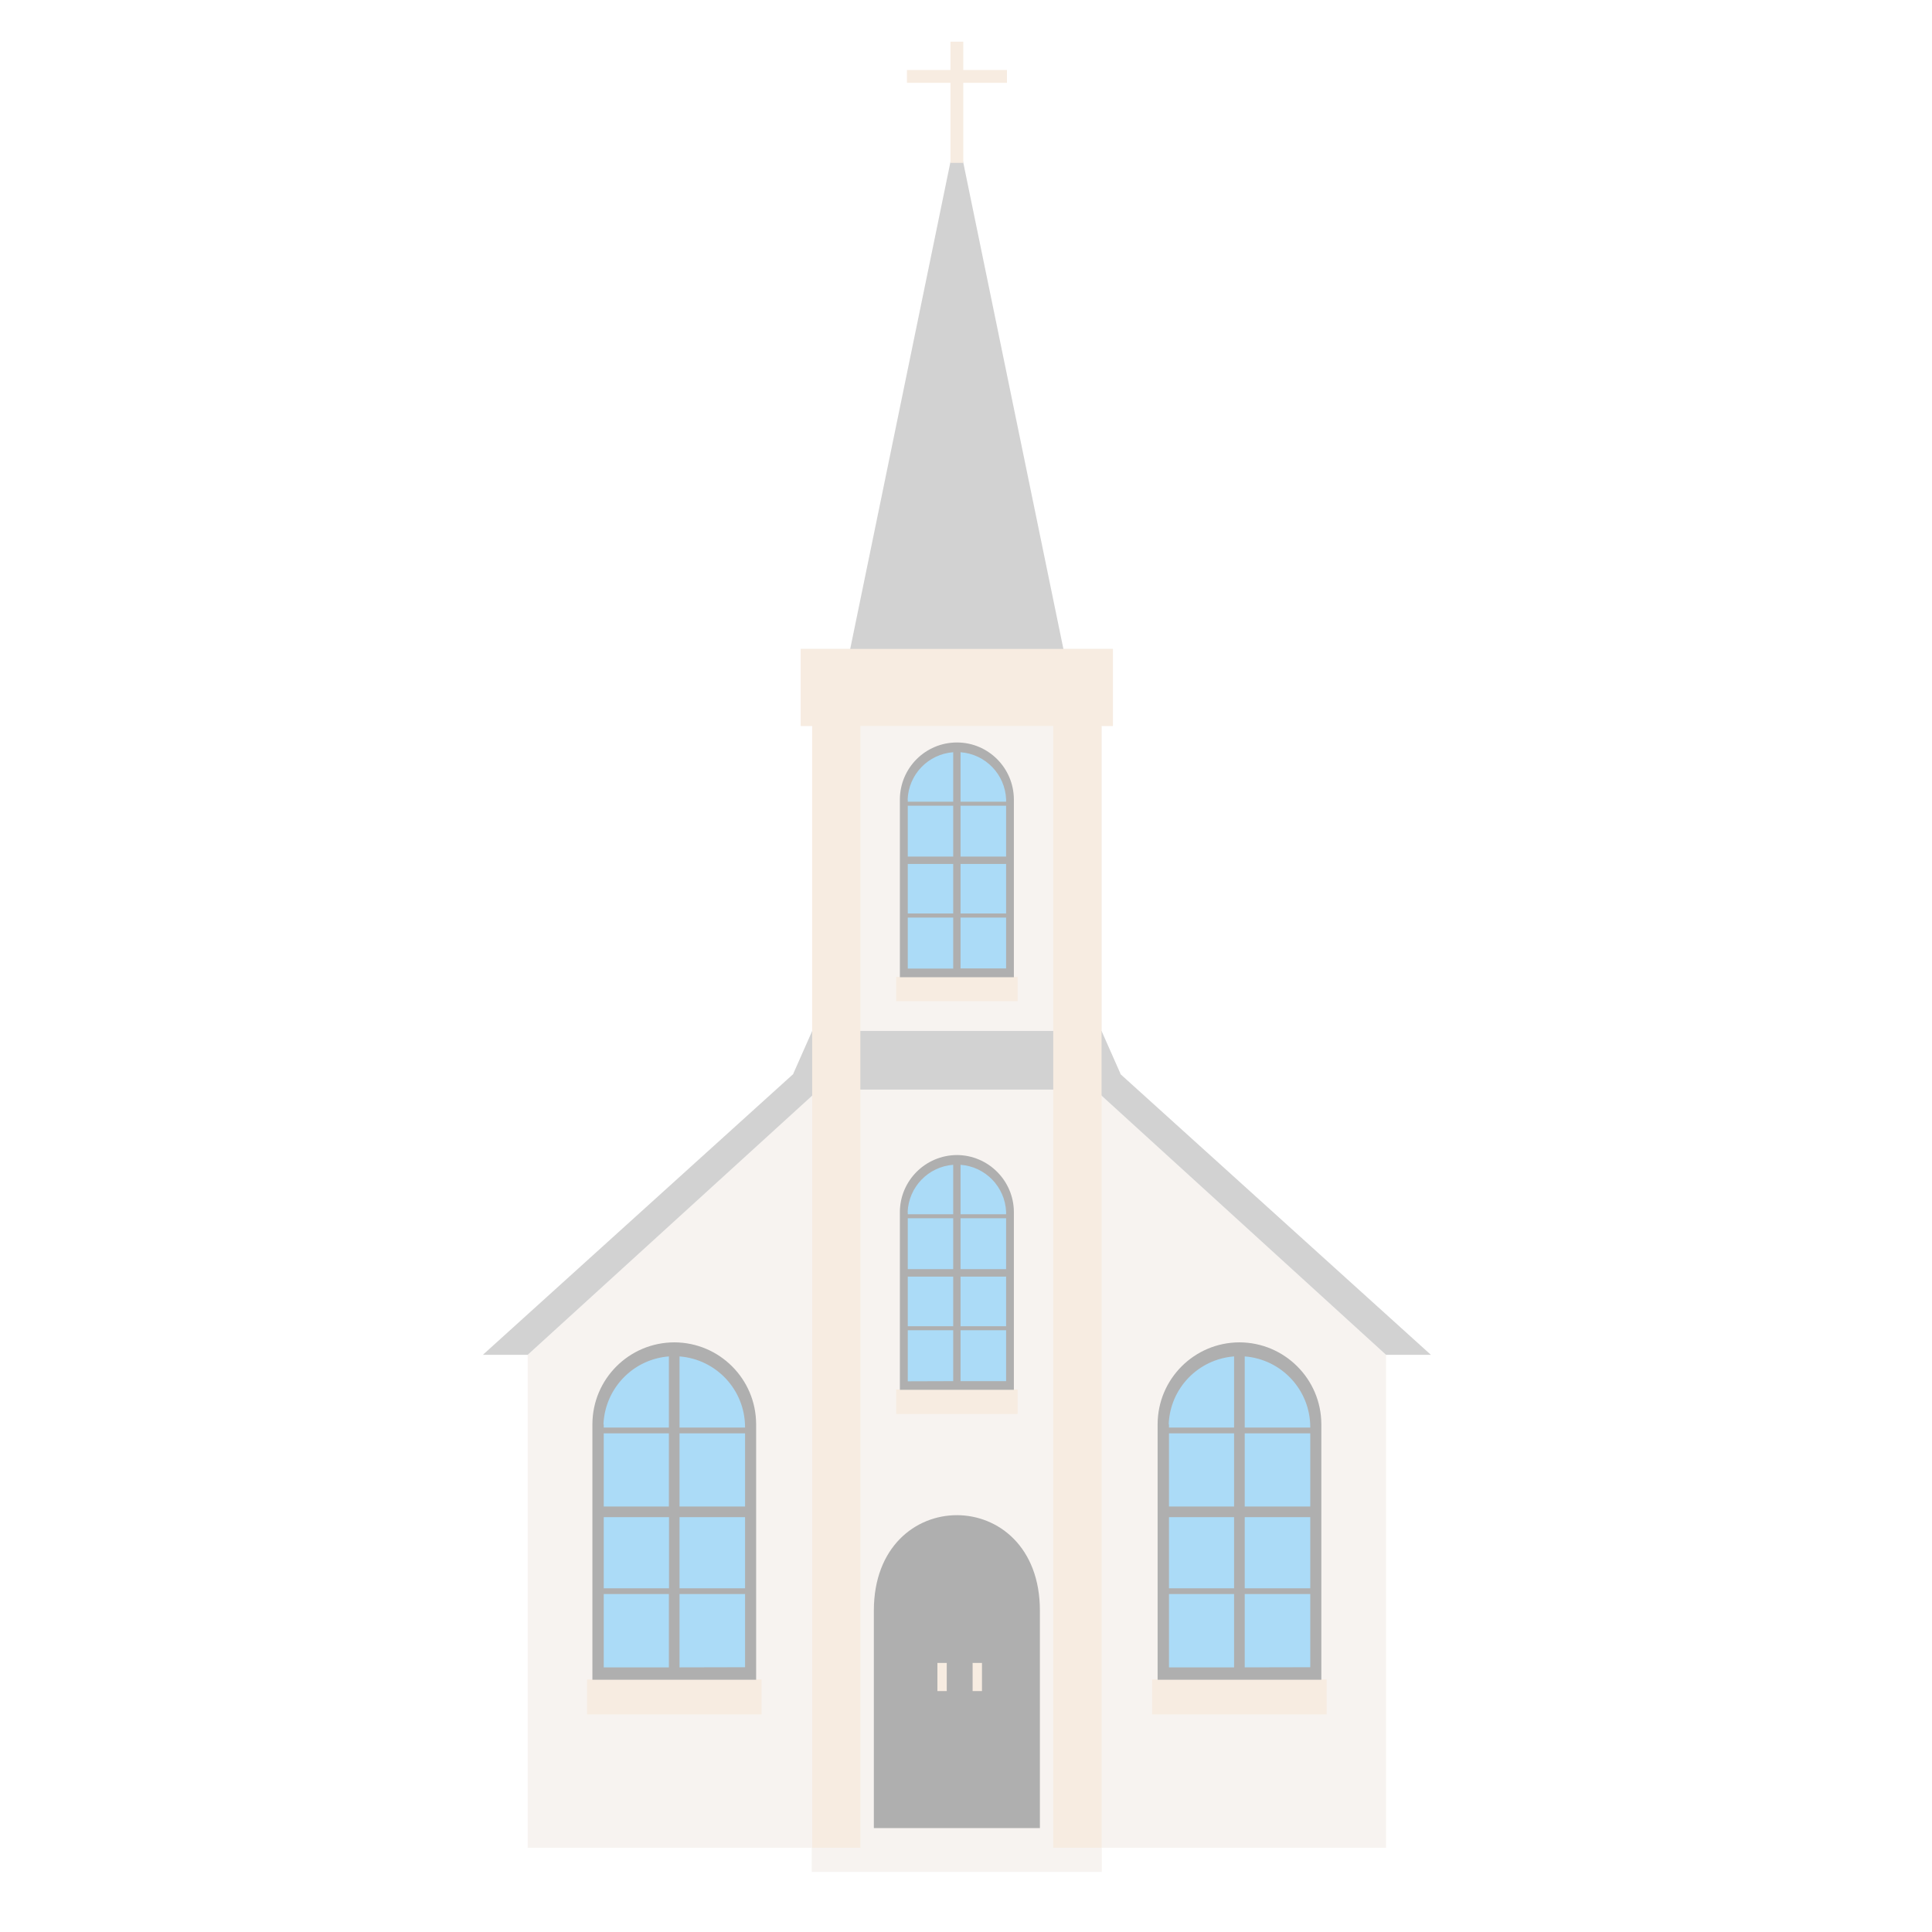
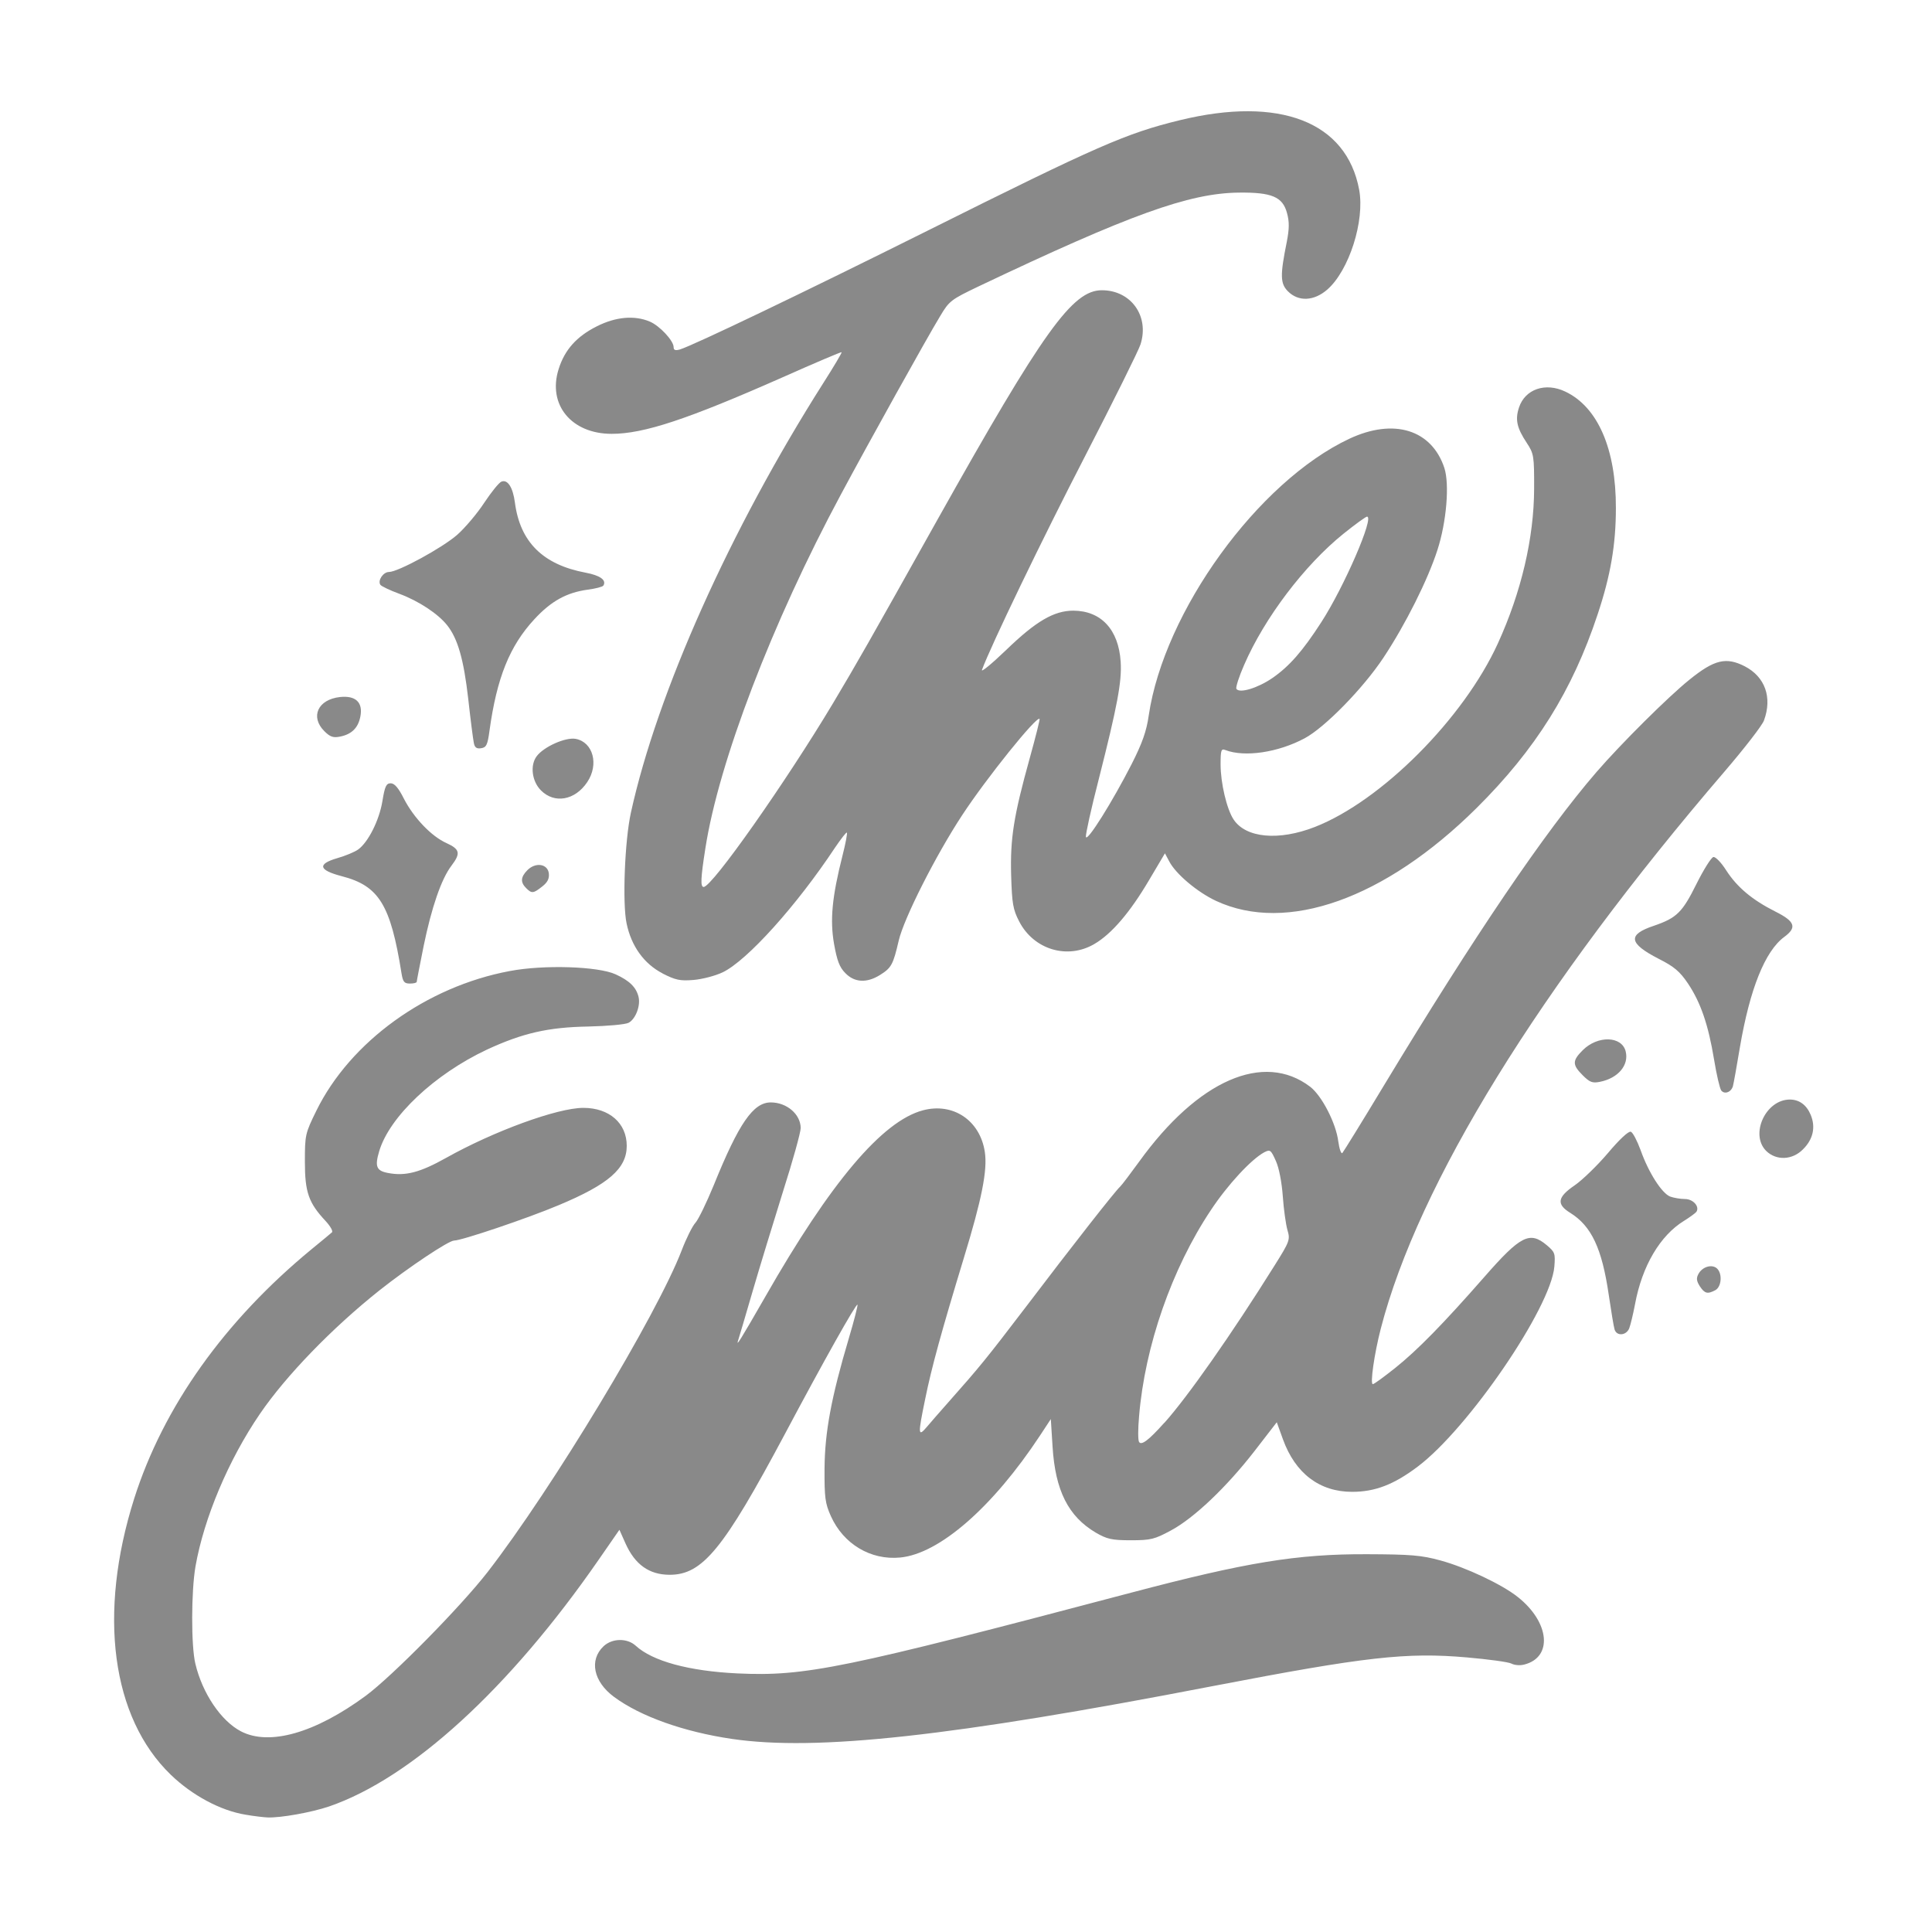
<svg xmlns="http://www.w3.org/2000/svg" width="70" zoomAndPan="magnify" viewBox="0 0 52.5 52.5" height="70" preserveAspectRatio="xMidYMid meet" version="1.0">
  <defs>
-     <clipPath id="90958a33da">
-       <path d="M 14 17 L 38 17 L 38 50.91 L 14 50.91 Z M 14 17 " clip-rule="nonzero" />
-     </clipPath>
-     <clipPath id="7f6a597524">
-       <path d="M 13.117 3 L 39 3 L 39 37 L 13.117 37 Z M 13.117 3 " clip-rule="nonzero" />
-     </clipPath>
-     <clipPath id="4e203bd984">
-       <path d="M 22 17 L 30 17 L 30 50.91 L 22 50.91 Z M 22 17 " clip-rule="nonzero" />
-     </clipPath>
-     <clipPath id="2dec29f7c6">
-       <path d="M 25 1.133 L 27 1.133 L 27 5 L 25 5 Z M 25 1.133 " clip-rule="nonzero" />
-     </clipPath>
-     <clipPath id="d511886c19">
-       <path d="M 24 1.133 L 28 1.133 L 28 3 L 24 3 Z M 24 1.133 " clip-rule="nonzero" />
+     <clipPath id="644dc822f4">
+       <path d="M 3 3 L 49.457 3 L 49.457 49.398 L 3 49.398 Z M 3 3 " clip-rule="nonzero" />
    </clipPath>
  </defs>
-   <g clip-path="url(#90958a33da)">
-     <path fill="#f7f3f0" d="M 29.934 29.77 L 29.934 19.727 L 30.242 19.727 L 30.242 17.633 L 21.762 17.633 L 21.762 19.727 L 22.07 19.727 L 22.07 29.77 L 14.34 36.816 L 14.34 50.211 L 22.059 50.211 L 22.059 50.203 L 22.07 50.203 L 22.07 50.211 L 22.059 50.211 L 22.059 50.867 L 29.941 50.867 L 29.941 50.211 L 29.934 50.211 L 29.934 50.203 L 29.941 50.203 L 29.941 50.211 L 37.664 50.211 L 37.664 36.816 Z M 25.727 45.953 L 25.473 45.953 L 25.473 45.188 L 25.727 45.188 Z M 26.684 45.953 L 26.426 45.953 L 26.426 45.188 L 26.684 45.188 Z M 26.684 45.953 " fill-opacity="1" fill-rule="evenodd" />
-   </g>
-   <path fill="#abdbf7" d="M 24.848 20.77 L 25.996 20.32 L 27.117 20.715 L 27.457 21.629 L 27.457 26.438 L 24.547 26.438 L 24.547 21.613 Z M 24.547 32.828 L 24.547 37.648 L 27.457 37.648 L 27.457 32.844 L 27.117 31.926 L 25.996 31.531 L 24.848 31.98 Z M 16.23 38.547 L 16.23 45.477 L 20.414 45.477 L 20.414 38.57 L 19.922 37.254 L 18.312 36.688 L 16.664 37.328 Z M 31.59 38.547 L 31.59 45.477 L 35.773 45.477 L 35.773 38.57 L 35.281 37.254 L 33.672 36.688 L 32.023 37.328 Z M 31.59 38.547 " fill-opacity="1" fill-rule="evenodd" />
-   <path fill="#f7ece1" d="M 24.352 26.547 L 27.652 26.547 L 27.652 27.207 L 24.352 27.207 Z M 24.352 38.422 L 27.652 38.422 L 27.652 37.758 L 24.352 37.758 Z M 15.953 46.586 L 20.695 46.586 L 20.695 45.637 L 15.953 45.637 Z M 31.309 46.586 L 36.051 46.586 L 36.051 45.637 L 31.309 45.637 Z M 31.309 46.586 " fill-opacity="1" fill-rule="evenodd" />
-   <path fill="#afafaf" d="M 23.746 49.676 L 23.746 43.766 C 23.746 40.309 28.258 40.309 28.258 43.766 L 28.258 49.676 Z M 27.34 21.723 L 27.34 21.785 L 27.34 21.773 C 27.344 21.758 27.34 21.742 27.34 21.723 Z M 26.004 20.176 C 25.148 20.176 24.457 20.867 24.453 21.723 L 24.453 26.555 L 27.551 26.555 L 27.551 21.723 C 27.547 20.867 26.855 20.176 26.004 20.176 Z M 25.902 26.32 L 24.668 26.32 L 24.668 24.934 L 25.902 24.934 Z M 25.902 24.824 L 24.668 24.824 L 24.668 23.477 L 25.902 23.477 Z M 25.902 23.277 L 24.668 23.277 L 24.668 21.895 L 25.902 21.895 Z M 25.902 21.785 L 24.668 21.785 L 24.668 21.727 L 24.664 21.727 C 24.691 21.043 25.223 20.492 25.902 20.441 Z M 27.34 26.316 L 26.102 26.316 L 26.102 24.934 L 27.34 24.934 Z M 27.34 24.824 L 26.102 24.824 L 26.102 23.477 L 27.34 23.477 Z M 27.34 23.277 L 26.102 23.277 L 26.102 21.895 L 27.34 21.895 Z M 27.34 21.785 L 26.102 21.785 L 26.102 20.441 C 26.781 20.492 27.312 21.043 27.34 21.723 C 27.34 21.742 27.34 21.758 27.34 21.773 Z M 27.34 32.988 L 27.34 32.996 L 27.34 32.938 C 27.34 32.953 27.34 32.973 27.34 32.988 Z M 24.668 32.938 L 24.668 32.996 L 24.664 32.996 L 24.664 32.988 C 24.664 32.973 24.664 32.953 24.664 32.938 Z M 26.004 31.387 C 25.148 31.391 24.457 32.082 24.453 32.934 L 24.453 37.766 L 27.551 37.766 L 27.551 32.934 C 27.547 32.082 26.855 31.391 26.004 31.387 Z M 25.902 37.531 L 24.668 37.535 L 24.668 36.148 L 25.902 36.148 Z M 25.902 36.039 L 24.668 36.039 L 24.668 34.691 L 25.902 34.691 Z M 25.902 34.488 L 24.668 34.488 L 24.668 33.105 L 25.902 33.105 Z M 25.902 32.996 L 24.664 32.996 L 24.664 32.988 C 24.664 32.973 24.664 32.953 24.664 32.938 C 24.691 32.258 25.223 31.703 25.902 31.652 Z M 27.34 37.531 L 26.102 37.531 L 26.102 36.148 L 27.34 36.148 Z M 27.34 36.039 L 26.102 36.039 L 26.102 34.691 L 27.34 34.691 Z M 27.34 34.488 L 26.102 34.488 L 26.102 33.105 L 27.34 33.105 Z M 27.34 32.996 L 26.102 32.996 L 26.102 31.652 C 26.781 31.703 27.312 32.254 27.34 32.934 C 27.34 32.953 27.34 32.969 27.34 32.988 Z M 26.102 31.504 L 26.102 31.652 C 26.07 31.648 26.035 31.648 26.004 31.648 C 25.969 31.648 25.934 31.648 25.902 31.652 L 25.902 31.504 Z M 26.102 31.504 L 26.102 31.652 C 26.07 31.648 26.035 31.648 26.004 31.648 C 25.969 31.648 25.934 31.648 25.902 31.652 L 25.902 31.504 Z M 16.406 38.707 L 16.406 38.793 L 16.398 38.793 L 16.398 38.777 C 16.398 38.754 16.398 38.73 16.398 38.707 Z M 18.324 36.477 C 17.094 36.48 16.102 37.473 16.098 38.699 L 16.098 45.645 L 20.547 45.645 L 20.547 38.699 C 20.543 37.473 19.551 36.48 18.324 36.477 Z M 18.18 41.227 L 18.18 43.16 L 16.406 43.16 L 16.406 41.227 Z M 16.406 40.938 L 16.406 38.949 L 18.176 38.949 L 18.176 40.938 Z M 16.398 38.777 C 16.398 38.754 16.398 38.73 16.398 38.707 C 16.438 37.727 17.203 36.934 18.176 36.859 L 18.176 38.793 L 16.398 38.793 Z M 16.406 43.316 L 18.176 43.316 L 18.176 45.309 L 16.406 45.309 Z M 20.246 45.305 L 18.465 45.309 L 18.465 43.316 L 20.246 43.316 Z M 20.246 43.16 L 18.465 43.16 L 18.465 41.227 L 20.246 41.227 Z M 20.246 40.938 L 18.465 40.938 L 18.465 38.949 L 20.246 38.949 Z M 20.246 38.793 L 18.465 38.793 L 18.465 36.859 C 19.469 36.938 20.242 37.77 20.246 38.777 Z M 33.68 36.477 C 32.453 36.48 31.461 37.473 31.457 38.699 L 31.457 45.645 L 35.906 45.645 L 35.906 38.699 C 35.902 37.473 34.906 36.48 33.68 36.477 Z M 33.535 45.309 L 31.766 45.309 L 31.766 43.316 L 33.535 43.316 Z M 33.535 43.16 L 31.766 43.16 L 31.766 41.227 L 33.535 41.227 Z M 33.535 40.938 L 31.766 40.938 L 31.766 38.949 L 33.535 38.949 Z M 33.535 38.793 L 31.766 38.793 L 31.766 38.707 L 31.758 38.707 C 31.793 37.727 32.559 36.934 33.535 36.859 Z M 35.605 45.305 L 33.824 45.309 L 33.824 43.316 L 35.605 43.316 Z M 35.605 43.16 L 33.824 43.16 L 33.824 41.227 L 35.605 41.227 Z M 35.605 40.938 L 33.824 40.938 L 33.824 38.949 L 35.605 38.949 Z M 35.605 38.793 L 33.824 38.793 L 33.824 36.859 C 34.828 36.938 35.602 37.77 35.605 38.777 Z M 35.605 38.793 " fill-opacity="1" fill-rule="nonzero" />
-   <g clip-path="url(#7f6a597524)">
-     <path fill="#d2d2d2" d="M 38.883 36.816 L 37.664 36.816 L 29.754 29.609 L 22.25 29.609 L 14.34 36.816 L 13.121 36.816 L 21.562 29.18 L 21.555 29.18 L 22.07 28.016 L 29.934 28.016 L 30.449 29.18 L 30.438 29.18 Z M 28.922 17.758 L 26 3.562 L 23.078 17.758 Z M 28.922 17.758 " fill-opacity="1" fill-rule="evenodd" />
-   </g>
-   <path fill="#f7ece1" d="M 25.727 45.953 L 25.473 45.953 L 25.473 45.188 L 25.727 45.188 Z M 26.684 45.188 L 26.43 45.188 L 26.43 45.953 L 26.684 45.953 Z M 26.684 45.188 " fill-opacity="1" fill-rule="evenodd" />
-   <g clip-path="url(#4e203bd984)">
-     <path fill="#f7ece1" d="M 22.07 17.852 L 23.379 17.852 L 23.379 50.211 L 22.07 50.211 Z M 28.621 17.852 L 29.934 17.852 L 29.934 50.211 L 28.621 50.211 Z M 28.621 17.852 " fill-opacity="1" fill-rule="evenodd" />
-   </g>
-   <path fill="#f7ece1" d="M 21.758 17.633 L 30.242 17.633 L 30.242 19.727 L 21.758 19.727 Z M 21.758 17.633 " fill-opacity="1" fill-rule="nonzero" />
-   <g clip-path="url(#2dec29f7c6)">
-     <path fill="#f7ece1" d="M 25.828 1.133 L 26.176 1.133 L 26.176 4.426 L 25.828 4.426 Z M 25.828 1.133 " fill-opacity="1" fill-rule="nonzero" />
-   </g>
-   <g clip-path="url(#d511886c19)">
-     <path fill="#f7ece1" d="M 24.645 1.902 L 27.363 1.902 L 27.363 2.25 L 24.645 2.25 Z M 24.645 1.902 " fill-opacity="1" fill-rule="nonzero" />
+   <g clip-path="url(#644dc822f4)">
+     <path fill="#898989" d="M 6.672 49.312 C 5.996 49.203 5.223 48.789 4.641 48.227 C 3.031 46.672 2.656 43.855 3.645 40.727 C 4.438 38.23 6.098 35.895 8.473 33.941 C 8.742 33.723 8.988 33.516 9.02 33.488 C 9.055 33.457 8.977 33.32 8.848 33.18 C 8.387 32.688 8.285 32.398 8.285 31.57 C 8.285 30.84 8.293 30.801 8.598 30.18 C 9.52 28.305 11.59 26.809 13.852 26.387 C 14.773 26.211 16.254 26.258 16.73 26.477 C 17.105 26.648 17.289 26.828 17.352 27.09 C 17.41 27.328 17.273 27.691 17.082 27.793 C 16.992 27.84 16.504 27.883 15.98 27.895 C 14.895 27.914 14.199 28.074 13.23 28.523 C 11.809 29.191 10.586 30.34 10.305 31.281 C 10.18 31.699 10.227 31.816 10.547 31.875 C 11.02 31.965 11.418 31.859 12.121 31.465 C 13.418 30.738 15.148 30.105 15.852 30.105 C 16.555 30.105 17.031 30.52 17.031 31.137 C 17.031 31.754 16.535 32.184 15.18 32.75 C 14.328 33.109 12.543 33.711 12.34 33.711 C 12.191 33.711 11.102 34.438 10.309 35.066 C 9.027 36.086 7.773 37.379 7.059 38.426 C 6.211 39.668 5.543 41.25 5.312 42.566 C 5.195 43.246 5.191 44.723 5.309 45.211 C 5.5 46.016 6.008 46.766 6.547 47.047 C 7.32 47.449 8.562 47.094 9.938 46.082 C 10.66 45.547 12.512 43.668 13.25 42.719 C 15.004 40.453 17.848 35.738 18.523 33.98 C 18.648 33.652 18.816 33.316 18.898 33.227 C 18.977 33.141 19.199 32.684 19.395 32.207 C 20.078 30.52 20.469 29.957 20.945 29.957 C 21.379 29.957 21.754 30.277 21.758 30.652 C 21.758 30.77 21.543 31.547 21.277 32.379 C 21.016 33.215 20.641 34.438 20.449 35.098 C 20.258 35.758 20.082 36.348 20.062 36.41 C 19.988 36.629 20.117 36.418 20.793 35.242 C 22.574 32.121 23.977 30.465 25.078 30.172 C 25.898 29.953 26.633 30.445 26.762 31.305 C 26.836 31.801 26.68 32.586 26.188 34.195 C 25.586 36.176 25.316 37.152 25.141 38.016 C 24.941 38.984 24.945 39.059 25.184 38.777 C 25.289 38.652 25.555 38.348 25.773 38.102 C 26.625 37.141 26.797 36.93 27.879 35.512 C 29.145 33.844 30.312 32.355 30.438 32.246 C 30.484 32.203 30.715 31.898 30.953 31.57 C 32.551 29.352 34.34 28.57 35.602 29.531 C 35.918 29.773 36.305 30.52 36.367 31.02 C 36.395 31.223 36.445 31.363 36.477 31.332 C 36.508 31.297 37.016 30.477 37.602 29.504 C 40.074 25.414 41.98 22.605 43.379 20.984 C 44.047 20.211 45.344 18.922 45.91 18.469 C 46.586 17.922 46.906 17.848 47.41 18.105 C 47.965 18.391 48.164 18.953 47.934 19.578 C 47.887 19.711 47.402 20.336 46.863 20.965 C 41.84 26.816 38.539 32.164 37.52 36.109 C 37.344 36.793 37.227 37.613 37.305 37.613 C 37.34 37.613 37.609 37.414 37.914 37.172 C 38.523 36.684 39.219 35.973 40.336 34.699 C 41.32 33.574 41.57 33.449 42.031 33.836 C 42.254 34.023 42.266 34.062 42.238 34.418 C 42.145 35.535 39.902 38.816 38.527 39.852 C 37.875 40.344 37.363 40.539 36.742 40.539 C 35.859 40.539 35.199 40.039 34.863 39.113 L 34.695 38.648 L 34.094 39.426 C 33.332 40.41 32.445 41.254 31.816 41.59 C 31.375 41.828 31.273 41.855 30.73 41.855 C 30.211 41.855 30.082 41.824 29.777 41.648 C 29.031 41.207 28.676 40.508 28.602 39.309 L 28.555 38.562 L 28.262 39.008 C 26.977 40.957 25.527 42.223 24.461 42.324 C 23.66 42.402 22.918 41.957 22.578 41.199 C 22.422 40.852 22.402 40.695 22.406 39.902 C 22.414 38.91 22.59 37.969 23.066 36.367 C 23.211 35.879 23.316 35.469 23.301 35.453 C 23.266 35.414 22.395 36.961 21.309 39.004 C 19.66 42.094 19.09 42.793 18.199 42.793 C 17.641 42.793 17.254 42.516 16.996 41.938 L 16.832 41.57 L 16.266 42.387 C 13.84 45.891 11.18 48.32 8.938 49.09 C 8.465 49.25 7.621 49.402 7.27 49.387 C 7.168 49.383 6.898 49.352 6.672 49.312 Z M 31.641 38.664 C 32.273 37.957 33.461 36.266 34.629 34.398 C 35.051 33.727 35.062 33.688 34.984 33.422 C 34.941 33.27 34.883 32.859 34.859 32.512 C 34.832 32.137 34.758 31.742 34.672 31.551 C 34.535 31.246 34.516 31.23 34.355 31.312 C 34 31.504 33.359 32.195 32.902 32.887 C 31.844 34.473 31.109 36.582 30.953 38.488 C 30.922 38.824 30.922 39.137 30.953 39.184 C 31.016 39.285 31.215 39.137 31.637 38.664 Z M 19.895 47.254 C 18.582 47.062 17.402 46.641 16.688 46.113 C 16.125 45.699 16.004 45.109 16.402 44.734 C 16.637 44.516 17.039 44.508 17.273 44.719 C 17.73 45.141 18.723 45.41 20.039 45.473 C 21.887 45.559 22.906 45.348 30.73 43.281 C 33.867 42.453 35.242 42.227 37.148 42.234 C 38.336 42.238 38.625 42.262 39.137 42.402 C 39.832 42.59 40.816 43.055 41.242 43.395 C 42.113 44.082 42.203 45.039 41.414 45.234 C 41.305 45.262 41.152 45.25 41.074 45.207 C 40.996 45.164 40.453 45.09 39.867 45.039 C 38.219 44.895 37.125 45.016 32.945 45.82 C 25.863 47.188 22.195 47.59 19.895 47.254 Z M 43.875 36.129 C 43.852 36.059 43.781 35.629 43.715 35.18 C 43.531 33.922 43.246 33.316 42.668 32.957 C 42.289 32.723 42.32 32.531 42.789 32.211 C 43 32.066 43.406 31.672 43.695 31.332 C 44.004 30.965 44.254 30.73 44.316 30.754 C 44.371 30.773 44.488 31 44.582 31.254 C 44.797 31.863 45.16 32.43 45.387 32.516 C 45.484 32.551 45.664 32.582 45.785 32.582 C 46.008 32.582 46.191 32.785 46.098 32.93 C 46.066 32.969 45.918 33.078 45.766 33.172 C 45.113 33.57 44.621 34.402 44.43 35.441 C 44.379 35.707 44.309 36 44.273 36.094 C 44.195 36.293 43.934 36.316 43.875 36.129 Z M 46.191 34.953 C 46.102 34.812 46.09 34.734 46.152 34.621 C 46.254 34.426 46.508 34.348 46.648 34.461 C 46.809 34.594 46.785 34.965 46.613 35.059 C 46.398 35.172 46.324 35.152 46.191 34.953 Z M 47.992 31.273 C 47.547 30.824 47.98 29.879 48.637 29.879 C 48.891 29.879 49.09 30.023 49.203 30.293 C 49.344 30.629 49.27 30.961 48.992 31.234 C 48.703 31.527 48.266 31.543 47.992 31.273 Z M 46.773 29.633 C 46.734 29.582 46.645 29.203 46.578 28.793 C 46.422 27.848 46.215 27.242 45.867 26.723 C 45.648 26.398 45.492 26.266 45.074 26.055 C 44.254 25.633 44.219 25.398 44.945 25.156 C 45.559 24.945 45.715 24.797 46.098 24.023 C 46.293 23.633 46.5 23.301 46.559 23.289 C 46.617 23.277 46.773 23.438 46.906 23.648 C 47.203 24.109 47.613 24.453 48.242 24.77 C 48.781 25.039 48.836 25.203 48.484 25.461 C 47.961 25.848 47.551 26.875 47.281 28.453 C 47.195 28.969 47.109 29.449 47.09 29.516 C 47.043 29.68 46.863 29.746 46.773 29.633 Z M 43.008 29.219 C 42.723 28.934 42.723 28.824 43.008 28.539 C 43.414 28.133 44.07 28.148 44.176 28.57 C 44.27 28.945 43.969 29.301 43.473 29.398 C 43.273 29.438 43.199 29.41 43.008 29.219 Z M 10.91 26.445 C 10.613 24.582 10.297 24.07 9.285 23.809 C 8.656 23.645 8.617 23.48 9.164 23.32 C 9.383 23.258 9.637 23.152 9.73 23.086 C 10.004 22.891 10.305 22.293 10.391 21.773 C 10.457 21.367 10.496 21.285 10.617 21.285 C 10.719 21.285 10.828 21.41 10.973 21.699 C 11.242 22.223 11.723 22.727 12.133 22.91 C 12.5 23.078 12.523 23.188 12.266 23.527 C 11.992 23.887 11.727 24.66 11.512 25.707 C 11.41 26.215 11.324 26.656 11.324 26.68 C 11.324 26.707 11.242 26.727 11.141 26.727 C 10.984 26.727 10.949 26.684 10.91 26.445 Z M 18.008 26.453 C 17.5 26.191 17.156 25.711 17.027 25.094 C 16.91 24.543 16.977 22.836 17.145 22.078 C 17.863 18.816 19.84 14.398 22.367 10.418 C 22.656 9.965 22.883 9.582 22.871 9.57 C 22.859 9.559 22.141 9.863 21.273 10.25 C 18.676 11.398 17.496 11.789 16.621 11.789 C 15.527 11.789 14.875 10.996 15.18 10.031 C 15.344 9.504 15.672 9.141 16.219 8.867 C 16.73 8.609 17.238 8.562 17.656 8.738 C 17.926 8.852 18.305 9.258 18.305 9.434 C 18.305 9.516 18.352 9.531 18.477 9.496 C 18.852 9.379 21.781 7.977 25.211 6.266 C 29.836 3.957 30.605 3.621 32.062 3.266 C 34.777 2.605 36.59 3.309 36.934 5.156 C 37.09 6.004 36.66 7.348 36.07 7.867 C 35.707 8.184 35.285 8.203 35 7.918 C 34.789 7.707 34.781 7.488 34.969 6.562 C 35.035 6.215 35.039 6.031 34.973 5.789 C 34.855 5.348 34.559 5.223 33.656 5.234 C 32.309 5.25 30.695 5.832 26.578 7.789 C 25.844 8.141 25.793 8.176 25.543 8.598 C 25.191 9.176 23.582 12.07 22.852 13.434 C 20.98 16.918 19.531 20.711 19.168 23.051 C 19.039 23.871 19.031 24.102 19.121 24.102 C 19.352 24.102 21.355 21.25 22.637 19.109 C 23.309 17.98 23.551 17.559 25.477 14.117 C 28.352 8.988 29.145 7.887 29.941 7.887 C 30.734 7.887 31.238 8.59 30.992 9.359 C 30.941 9.52 30.266 10.883 29.488 12.391 C 28.32 14.652 26.914 17.57 26.684 18.203 C 26.656 18.281 26.949 18.039 27.34 17.664 C 28.152 16.879 28.641 16.594 29.168 16.594 C 29.922 16.598 30.398 17.109 30.453 17.984 C 30.488 18.52 30.363 19.18 29.859 21.168 C 29.652 21.969 29.496 22.68 29.508 22.742 C 29.539 22.891 30.234 21.777 30.754 20.758 C 31.039 20.195 31.156 19.867 31.215 19.445 C 31.633 16.613 34.188 13.086 36.668 11.922 C 37.879 11.355 38.906 11.676 39.25 12.719 C 39.391 13.16 39.309 14.176 39.062 14.941 C 38.801 15.754 38.195 16.965 37.594 17.871 C 37.043 18.703 36 19.77 35.453 20.062 C 34.73 20.449 33.824 20.582 33.301 20.383 C 33.184 20.336 33.168 20.383 33.168 20.773 C 33.168 21.277 33.336 21.988 33.52 22.266 C 33.852 22.773 34.746 22.855 35.727 22.473 C 37.539 21.766 39.773 19.523 40.703 17.484 C 41.34 16.09 41.684 14.617 41.688 13.285 C 41.691 12.383 41.68 12.328 41.488 12.035 C 41.219 11.629 41.168 11.402 41.277 11.074 C 41.441 10.574 41.996 10.383 42.535 10.641 C 43.418 11.059 43.914 12.199 43.91 13.805 C 43.91 14.797 43.766 15.641 43.414 16.695 C 42.727 18.77 41.727 20.367 40.121 21.961 C 37.633 24.426 34.965 25.375 33.043 24.48 C 32.535 24.242 31.945 23.746 31.77 23.402 L 31.656 23.188 L 31.219 23.926 C 30.707 24.793 30.207 25.379 29.738 25.652 C 29.008 26.082 28.09 25.805 27.695 25.039 C 27.527 24.715 27.5 24.555 27.477 23.793 C 27.449 22.785 27.543 22.184 27.98 20.609 C 28.141 20.031 28.262 19.547 28.25 19.535 C 28.172 19.445 26.801 21.152 26.148 22.148 C 25.426 23.246 24.562 24.957 24.422 25.559 C 24.27 26.215 24.223 26.301 23.91 26.496 C 23.551 26.719 23.219 26.699 22.973 26.445 C 22.812 26.285 22.746 26.105 22.664 25.648 C 22.551 24.996 22.609 24.375 22.895 23.246 C 22.977 22.922 23.031 22.645 23.012 22.625 C 22.996 22.609 22.855 22.793 22.695 23.027 C 21.648 24.609 20.301 26.105 19.637 26.422 C 19.441 26.516 19.086 26.609 18.848 26.629 C 18.48 26.66 18.359 26.633 18.004 26.453 Z M 34.574 18.426 C 35.035 18.109 35.402 17.688 35.906 16.906 C 36.527 15.945 37.352 14.039 37.148 14.039 C 37.113 14.039 36.824 14.25 36.512 14.5 C 35.449 15.355 34.363 16.789 33.809 18.066 C 33.668 18.387 33.574 18.68 33.598 18.719 C 33.68 18.848 34.176 18.699 34.574 18.426 Z M 14.297 24.133 C 14.137 23.973 14.148 23.832 14.332 23.645 C 14.555 23.422 14.883 23.473 14.914 23.734 C 14.93 23.875 14.879 23.977 14.734 24.09 C 14.492 24.281 14.449 24.285 14.297 24.133 Z M 14.699 21.477 C 14.453 21.23 14.398 20.793 14.586 20.547 C 14.781 20.289 15.371 20.027 15.645 20.078 C 16.117 20.168 16.281 20.773 15.957 21.254 C 15.625 21.75 15.066 21.848 14.699 21.477 Z M 12.875 20.184 C 12.855 20.086 12.785 19.547 12.723 18.984 C 12.602 17.926 12.441 17.355 12.152 16.992 C 11.906 16.68 11.379 16.332 10.855 16.137 C 10.598 16.043 10.363 15.93 10.336 15.891 C 10.258 15.773 10.414 15.543 10.57 15.543 C 10.816 15.543 12.027 14.883 12.426 14.531 C 12.637 14.344 12.969 13.953 13.16 13.66 C 13.352 13.371 13.562 13.109 13.629 13.086 C 13.797 13.023 13.938 13.246 13.992 13.656 C 14.133 14.73 14.754 15.344 15.914 15.562 C 16.312 15.637 16.488 15.766 16.395 15.914 C 16.375 15.945 16.184 15.996 15.973 16.023 C 15.398 16.102 14.977 16.332 14.52 16.828 C 13.848 17.555 13.5 18.418 13.301 19.859 C 13.25 20.242 13.215 20.312 13.074 20.332 C 12.949 20.352 12.898 20.312 12.875 20.184 Z M 8.816 19.871 C 8.422 19.48 8.637 19.008 9.238 18.941 C 9.664 18.895 9.867 19.086 9.793 19.469 C 9.734 19.777 9.559 19.953 9.242 20.016 C 9.055 20.055 8.969 20.023 8.816 19.871 Z M 8.816 19.871 " fill-opacity="1" fill-rule="nonzero" />
  </g>
</svg>
